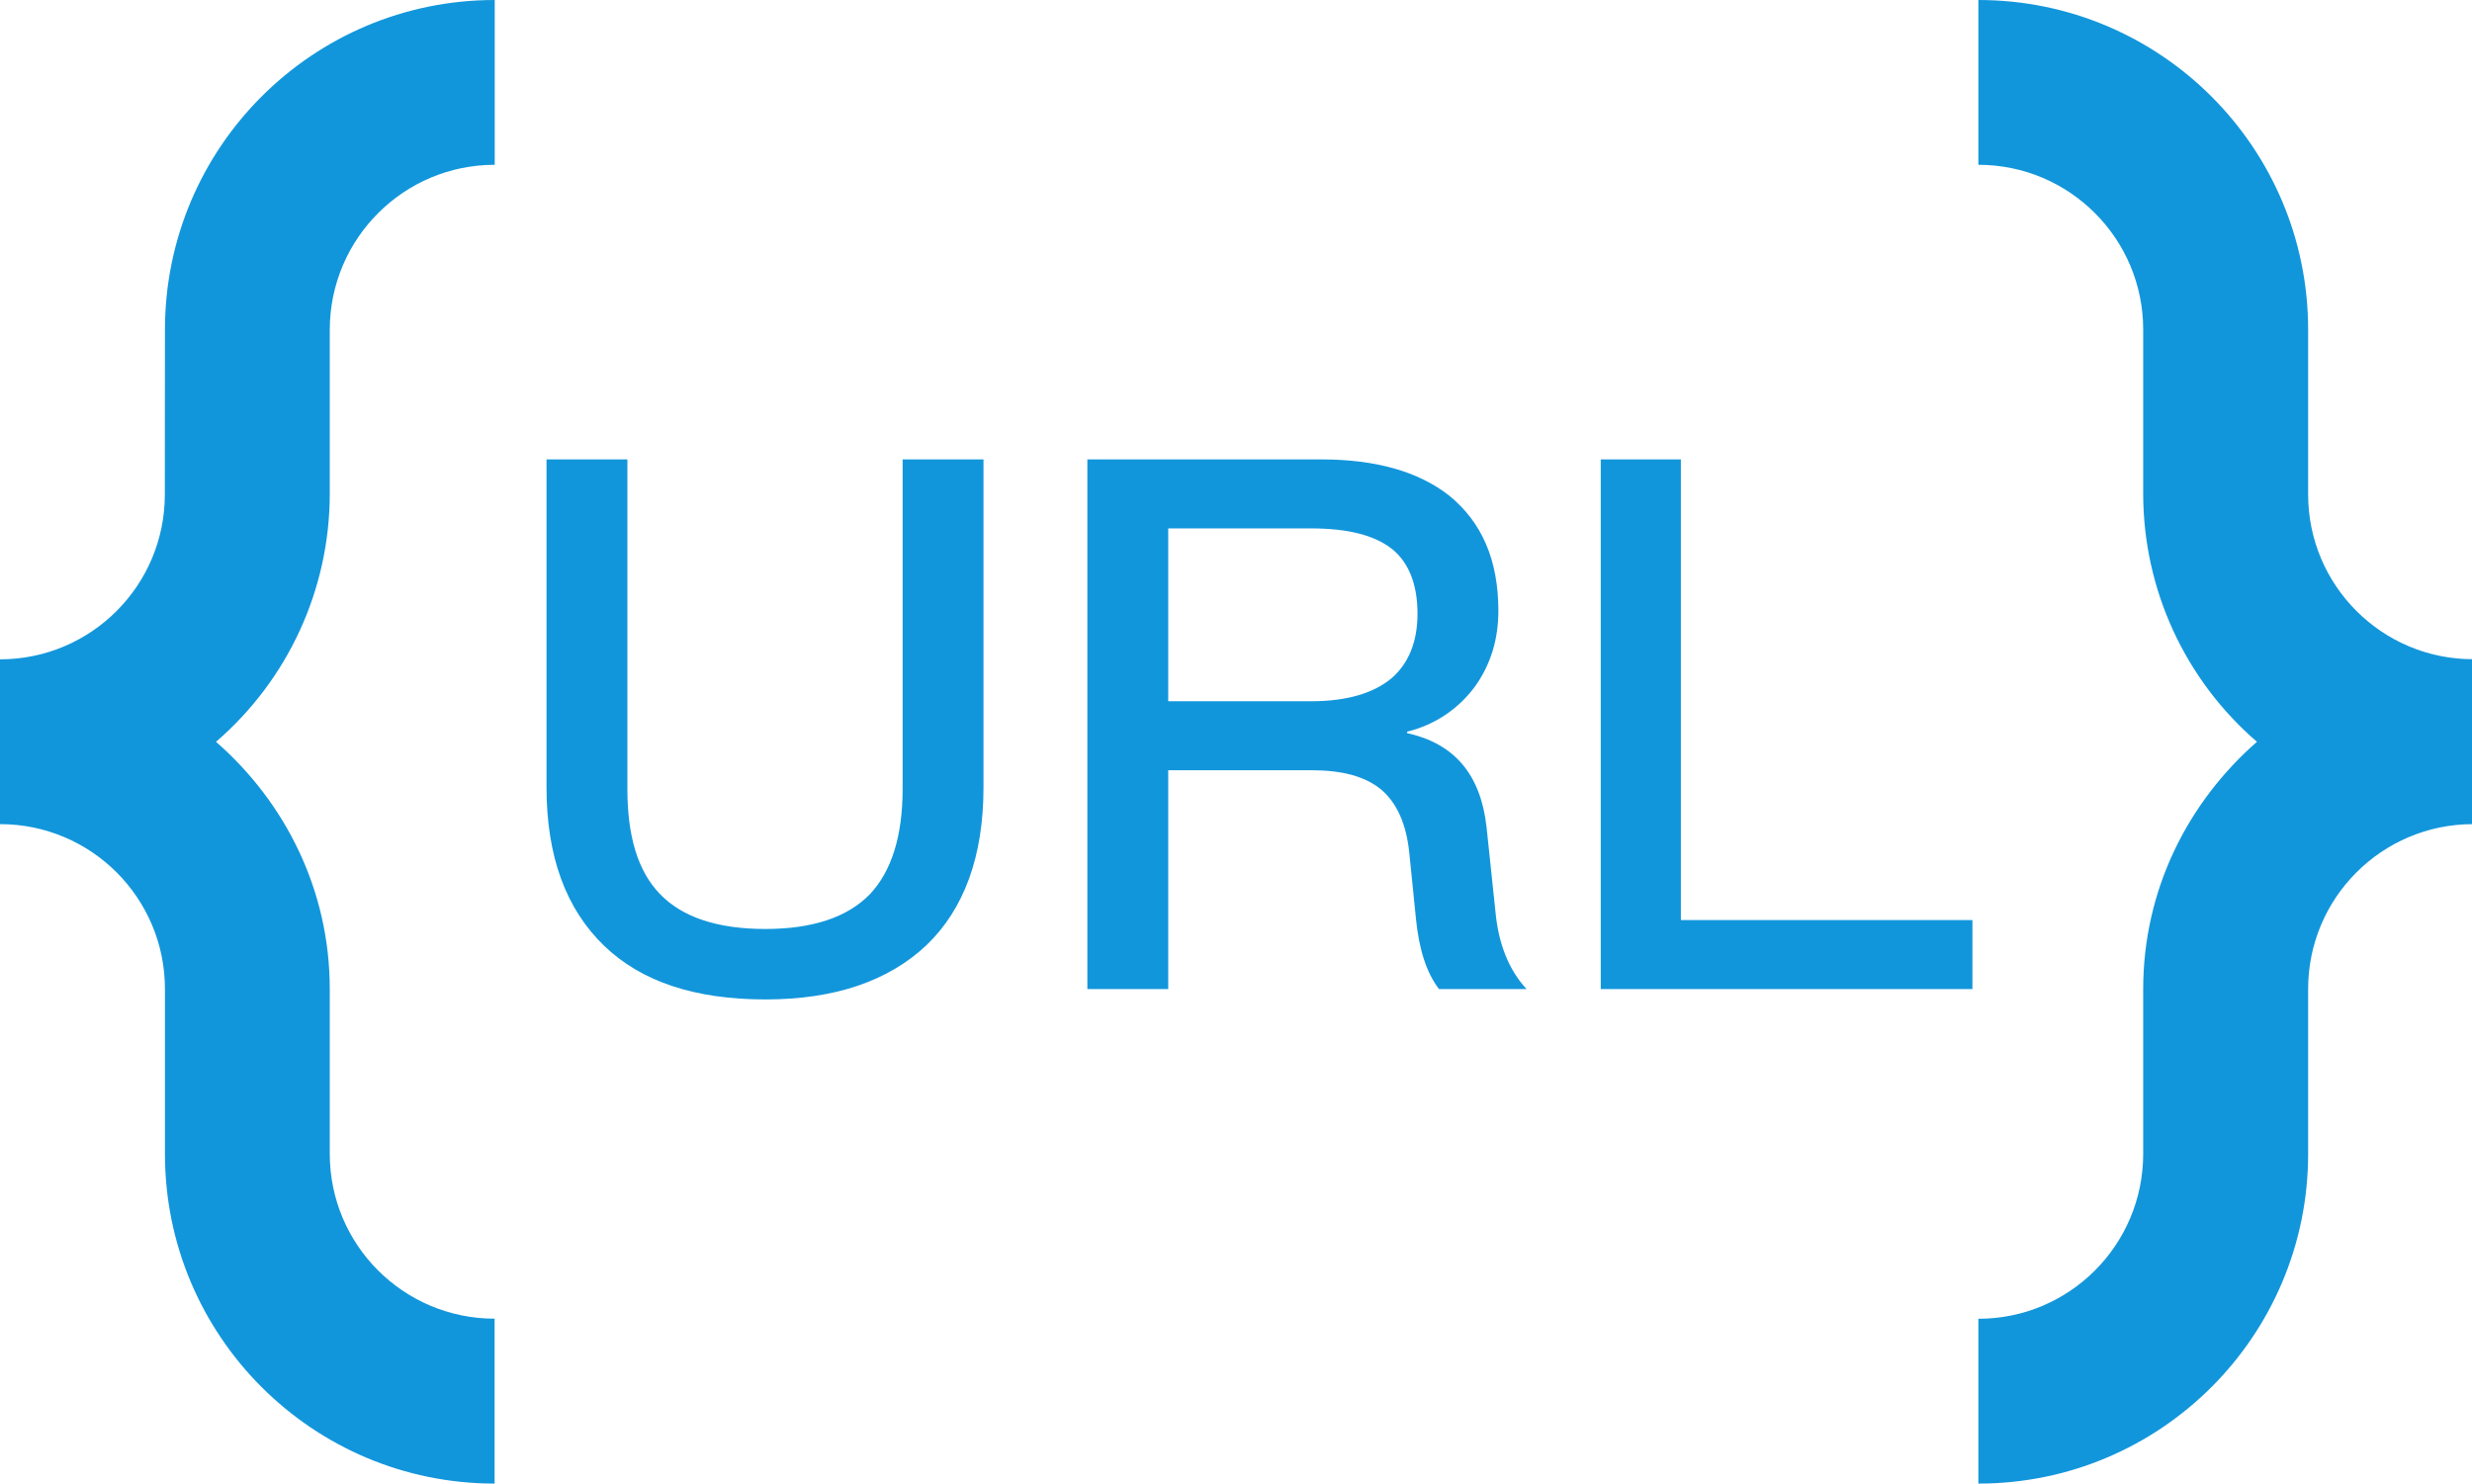
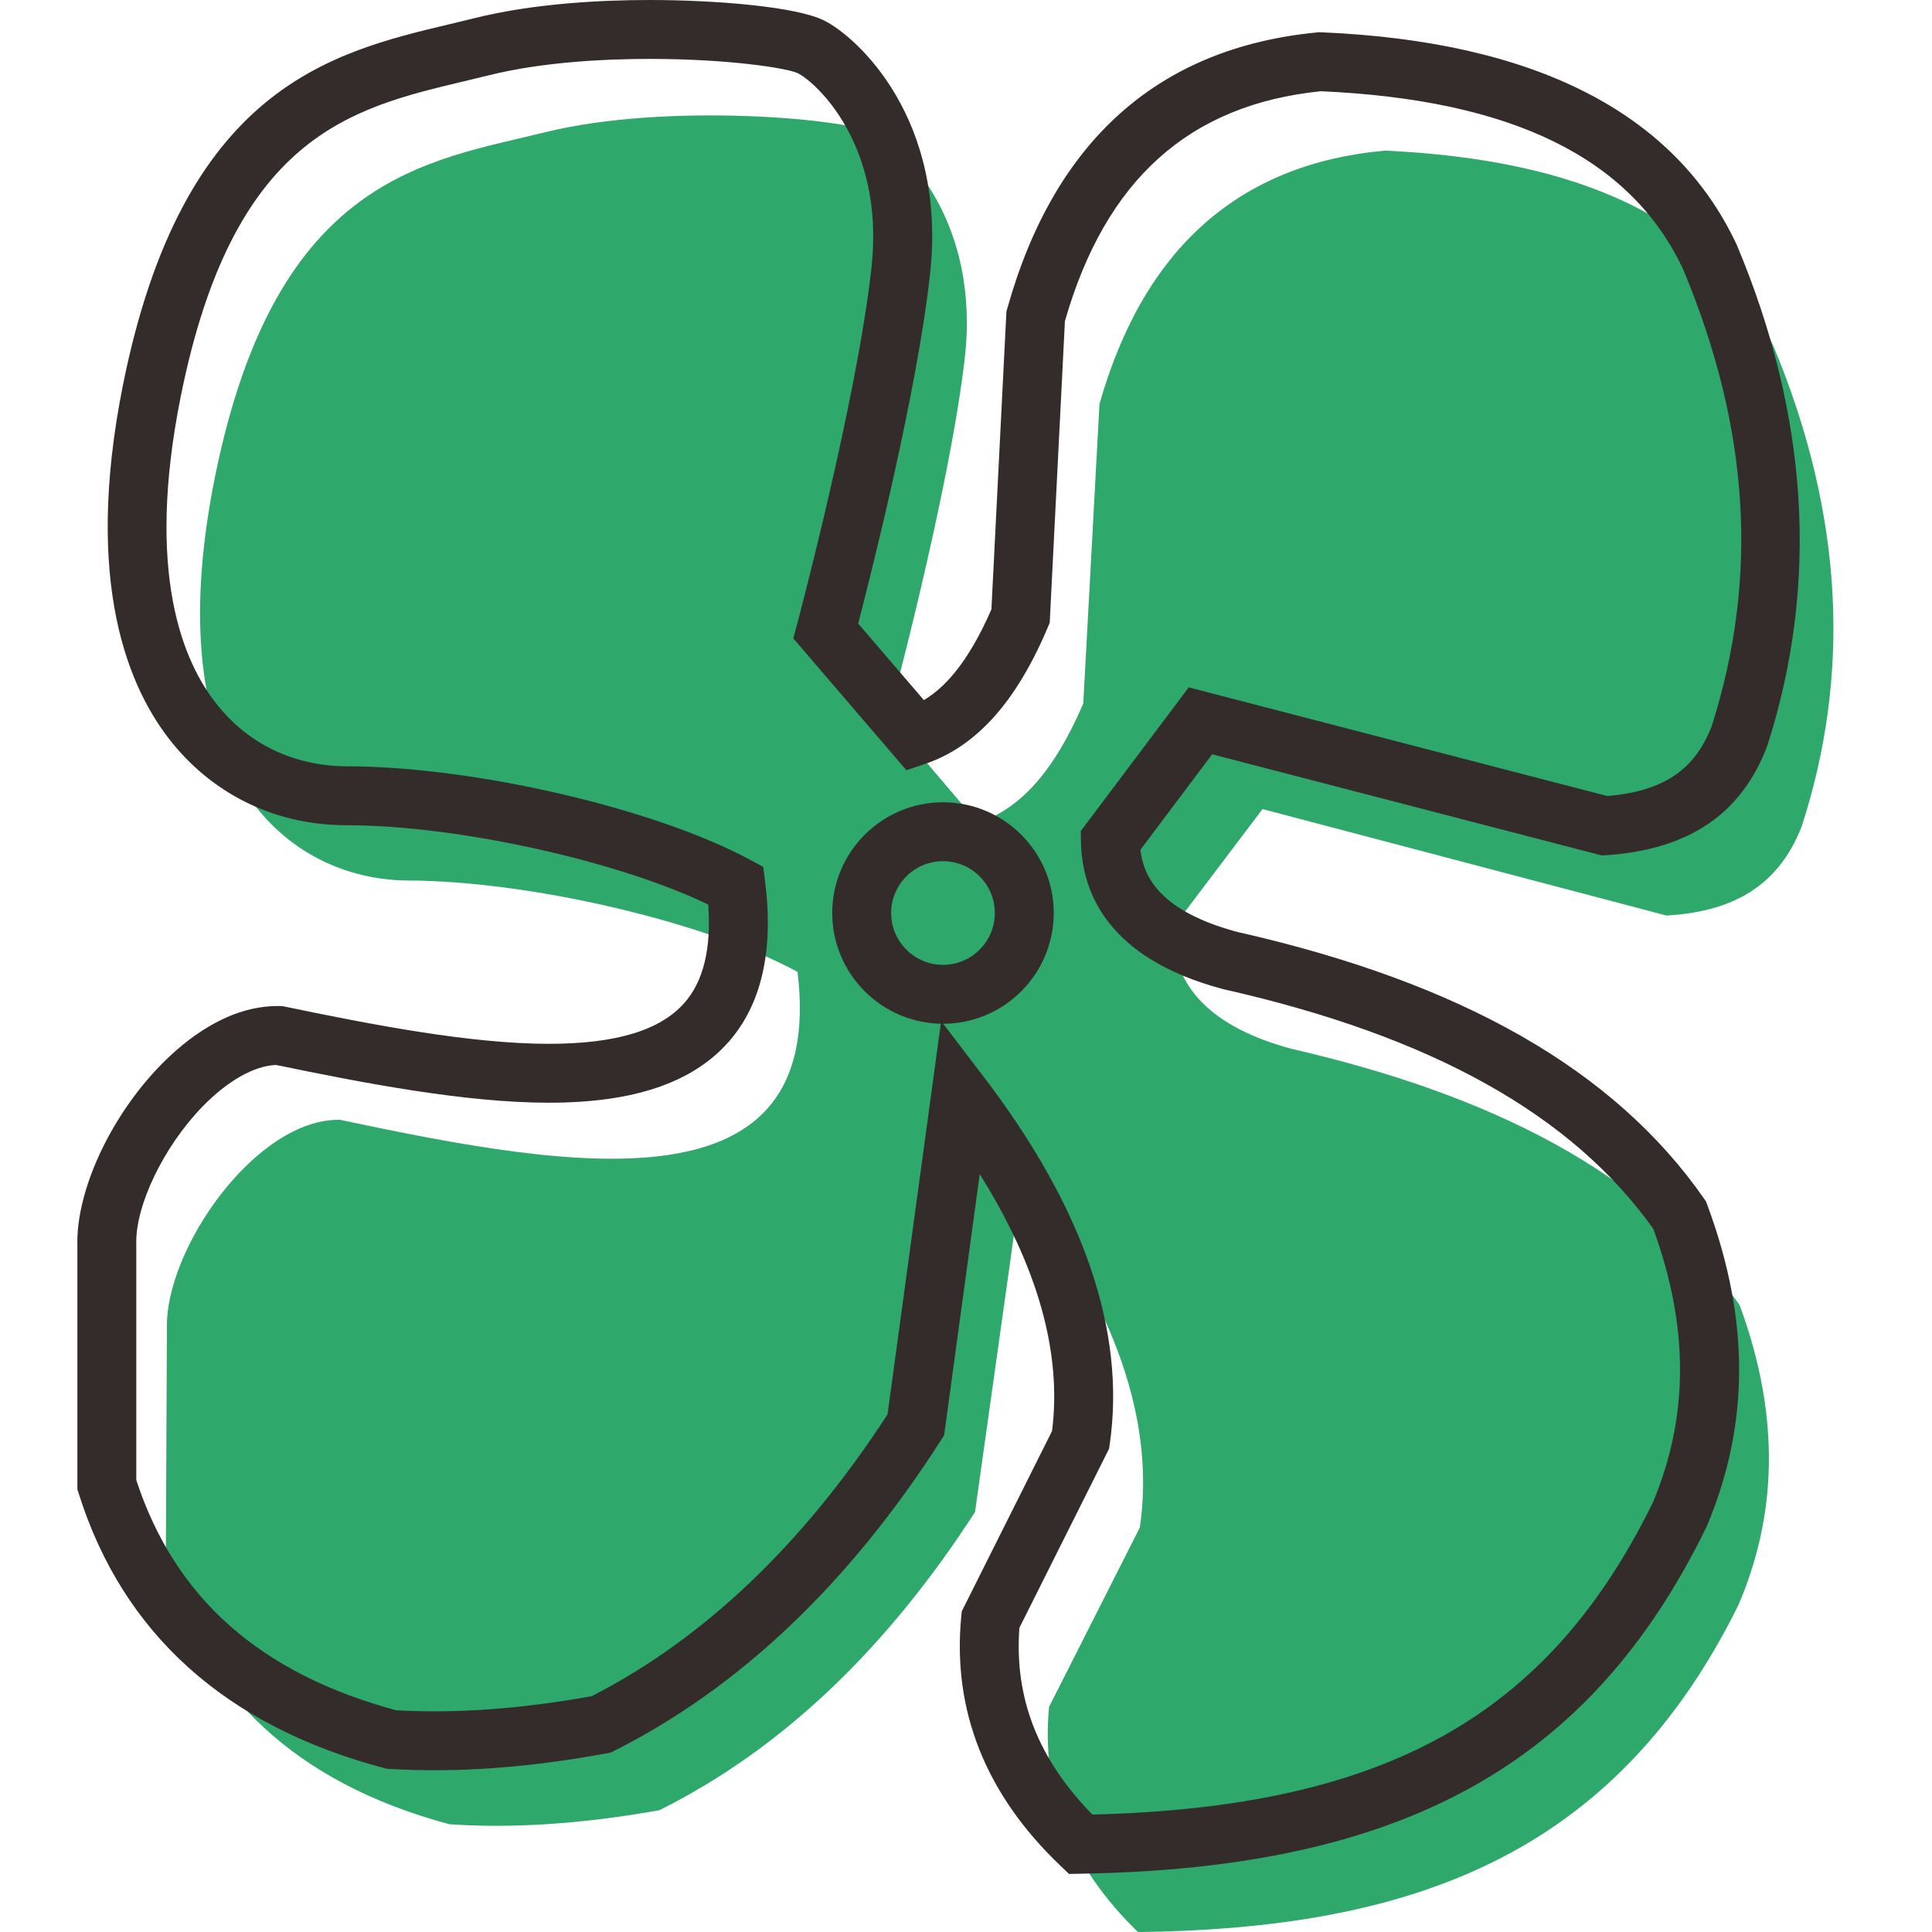
- <svg xmlns="http://www.w3.org/2000/svg" t="1794472167446" class="icon" viewBox="0 0 1706 1024" version="1.1" p-id="1708" width="333.203" height="200">
-   <path d="M1592.917 341.333a113.75 113.75 0 0 0 113.75 113.664v113.835c-62.806 0-113.75 50.944-113.75 113.75V796.33A227.584 227.584 0 0 1 1365.333 1024V910.25c62.806 0 113.75-50.943 113.75-113.834v-113.75c0-68.437 30.805-128.938 78.506-170.666a226.133 226.133 0 0 1-78.506-170.667V227.5c0-62.806-50.944-113.75-113.75-113.75V0a227.584 227.584 0 0 1 227.584 227.584v113.75z m-1365.333 0A226.133 226.133 0 0 1 149.077 512c47.787 41.728 78.507 102.4 78.507 170.667v113.749a113.75 113.75 0 0 0 113.75 113.75V1024a227.584 227.584 0 0 1-227.5-227.584v-113.75c0-62.89-50.943-113.834-113.749-113.834H0v-113.75a113.75 113.75 0 0 0 113.75-113.749l0.085-113.749A227.584 227.584 0 0 1 341.419 0v113.75c-62.806 0-113.75 50.943-113.835 113.834v113.75z m300.63 348.502c-48.64 0-85.505-12.288-111.105-36.864-26.624-25.6-39.936-61.952-39.936-109.568V317.099h55.808v227.328c0 32.768 7.168 56.832 22.528 72.704 15.36 15.872 39.424 24.064 72.704 24.064 32.768 0 56.832-8.192 72.192-24.064 14.848-15.872 22.528-39.936 22.528-72.704V317.099h55.808v226.304c0 47.616-13.312 83.968-39.424 109.056-26.112 24.576-62.976 37.376-111.104 37.376z m278.015-7.168h-55.808V317.099h161.792c36.864 0 66.56 8.192 88.064 25.088 22.528 18.432 33.792 44.544 33.792 79.36 0 19.456-5.12 36.352-15.36 51.2a81.835 81.835 0 0 1-47.616 32.256v1.024c32.768 7.168 50.688 28.672 54.784 64.512l6.144 58.368c2.048 22.528 9.216 40.448 21.504 53.76H993.11c-8.704-11.264-13.824-27.648-15.872-48.128l-4.608-45.568c-2.048-20.48-8.704-34.816-19.456-44.032-11.264-9.216-27.136-13.312-48.128-13.312H806.23v151.04z m98.816-198.656c24.576 0 43.008-5.632 55.296-15.872 11.776-10.24 17.92-25.088 17.92-44.544 0-20.48-6.144-35.328-17.408-44.544-12.288-9.728-30.72-14.336-56.32-14.336H806.23V484.01h98.816z m456.192 198.656h-256.512V317.099h55.296V635.05h201.216v47.616z" p-id="1709" fill="#1296db" />
+ <svg xmlns="http://www.w3.org/2000/svg" t="1794478100429" class="icon" viewBox="0 0 1024 1024" version="1.1" p-id="25107" width="200" height="200">
+   <path d="M940.116 183.776c-31.938-68.636-104.991-99.3-206.028-103.946-77.47 6.969-127.869 51.911-151.334 134.257l-8.596 158.758c-16.958 39.608-35.887 56.677-55.865 63.293l-47.384-55.738s32.171-119.044 40.419-190.352c8.248-71.431-31.241-111.378-47.155-119.278-15.795-8.129-111.03-16.376-174.672-0.815-63.527 15.68-142.968 23.231-175.368 181.879-32.405 158.762 38.788 214.619 102.319 214.849s156.673 21.486 206.261 48.429c15.332 127.066-115.791 105.347-242.497 78.404-44.364-0.815-92.912 68.517-91.753 110.792l-0.582 127.062c20.67 66.317 68.059 113.464 150.4 135.535 31.241 2.09 67.358 0.344 111.145-7.432 66.432-33.105 121.482-87.106 167.358-158.07l24.505-174.557c49.474 65.268 71.189 126.358 62.831 182.805l-48.081 94.998c-4.413 45.413 11.611 85.017 47.151 119.396 143.898-1.856 252.137-39.603 318.221-173.393 19.863-46.343 22.883-98.374 0.701-158.766-48.896-70.845-133.212-111.952-237.621-135.998-42.16-11.378-62.945-32.745-63.183-63.761l47.855-63.298 214.16 56.439c31.589-1.967 58.303-12.886 71.66-47.38 25.665-79.203 22.76-163.523-14.869-254.112z" fill="#2EA86B" p-id="25108" />
+   <path d="M566.599 993.222l-4.638-4.425c-39.55-37.752-57.213-82.096-52.497-131.811l0.275-2.901 47.88-95.637c5.24-41.517-7.637-87.176-38.346-136.146l-18.868 138.436-1.86 2.901c-48.572 75.753-106.748 131.024-172.91 164.281l-1.999 1.004-2.2 0.406c-41.927 7.674-79.219 10.341-114.881 8.244l-1.561-0.094-1.516-0.402c-83.919-22.252-138.338-71.193-161.753-145.463l-0.721-2.294v-129.123c-0.758-28.766 17.237-67.923 43.832-95.338 14.004-14.434 36.199-31.647 62.4-31.647l2.389 0.033 1.45 0.299c45.839 9.53 98.226 19.695 139.792 19.699h0.008c35.494 0 58.996-7.084 71.865-21.662 10.108-11.456 14.348-28.975 12.632-52.153-47.851-23.141-132.991-42.041-191.704-42.041-36.498 0-69.161-15.324-91.978-43.143-23.657-28.844-47.47-85.205-26.574-189.917C96.753 46.495 175.288 27.812 238.393 12.796 242.757 11.759 247.067 10.735 251.308 9.669c31.917-7.994 68.243-9.669 93.092-9.669 34.105 0 77.568 3.405 92.396 10.874 17.442 8.657 65.379 52.088 56.107 134.724-6.834 61.941-30.741 156.751-38.055 184.89l34.81 40.566c10.325-6.105 23.043-18.782 35.814-48.093l7.953-157.828 0.471-1.684c24.944-88.983 80.215-138.198 164.289-146.278l1.078-0.102 1.082 0.045c113.14 4.81 187.144 42.558 219.958 112.189l0.27 0.606c38.071 90.593 43.545 179.724 16.27 264.921l-0.279 0.791c-13.603 35.752-41.386 54.607-84.931 57.635l-2.54 0.176-206.626-53.64-38.018 50.6c1.598 14.414 10.472 32.56 51.362 43.561 118.864 26.857 199.738 73.041 247.258 141.181l1.135 1.627 0.692 1.86c22.588 60.725 22.502 116.422-0.254 170.279l-0.356 0.778c-61.47 125.673-160.549 180.531-331.279 183.427l-6.408 0.115z m-26.292-130.451c-2.766 37.174 9.915 69.64 38.694 98.988 155.132-3.896 241.485-52.12 297.047-165.4 19.113-45.503 19.208-92.953 0.266-144.979-43.078-60.639-117.585-102.205-227.685-127.038l-0.598-0.147c-61.356-16.397-74.708-51.67-75.11-78.375l-0.082-5.343 57.226-76.159 221.867 57.602c29.68-2.585 46.315-13.758 55.296-37.022 25.12-78.777 20.109-158.131-15.315-242.583-27.828-58.717-90.585-89.454-191.81-93.961-69.796 7.064-114.193 46.942-135.675 121.863l-8.059 159.86-1.073 2.536c-16.659 39.448-37.883 63.076-64.879 72.238l-9.989 3.392-59.962-69.886 2.126-7.949c0.315-1.18 31.61-118.737 39.284-188.266 7.338-65.387-29.524-98.624-39.038-103.348-5.793-2.737-36.891-7.576-78.437-7.576-23.092 0-56.677 1.516-85.504 8.735-4.359 1.094-8.793 2.147-13.275 3.212-60.069 14.291-122.182 29.07-149.888 167.284-18.507 92.724 0.717 140.362 20.101 163.994 22.633 27.599 52.219 31.72 67.841 31.72 67.227 0 163.126 22.199 213.784 49.486l7.088 3.819 1 7.985c4.572 36.502-1.954 65.031-19.392 84.787-19.138 21.682-50.301 32.224-95.272 32.224h-0.008c-44.02-0.004-97.55-10.268-144.52-20.015-11.595 0.397-25.78 8.42-39.1 22.145-20.584 21.215-35.642 52.559-35.027 72.906l0.008 0.471v124.497c20.478 62.556 65.567 102.495 137.744 122.019 32.118 1.75 65.727-0.68 103.626-7.473 59.446-30.397 112.181-80.625 156.804-149.351l28.418-208.486 22.801 29.889c52.772 69.173 75.171 134.536 66.571 194.264l-0.361 2.499-47.532 94.936z" fill="#332C2B" p-id="25109" />
+   <path d="M499.807 542.608c-32.368 0-58.701-26.329-58.701-58.696 0-32.364 26.333-58.696 58.701-58.696s58.696 26.333 58.696 58.696c-0.004 32.368-26.329 58.696-58.696 58.696z m0-86.172a27.509 27.509 0 0 0-27.48 27.476 27.509 27.509 0 0 0 27.48 27.48 27.509 27.509 0 0 0 27.48-27.48 27.513 27.513 0 0 0-27.48-27.476z" fill="#332C2B" p-id="25110" />
</svg>
